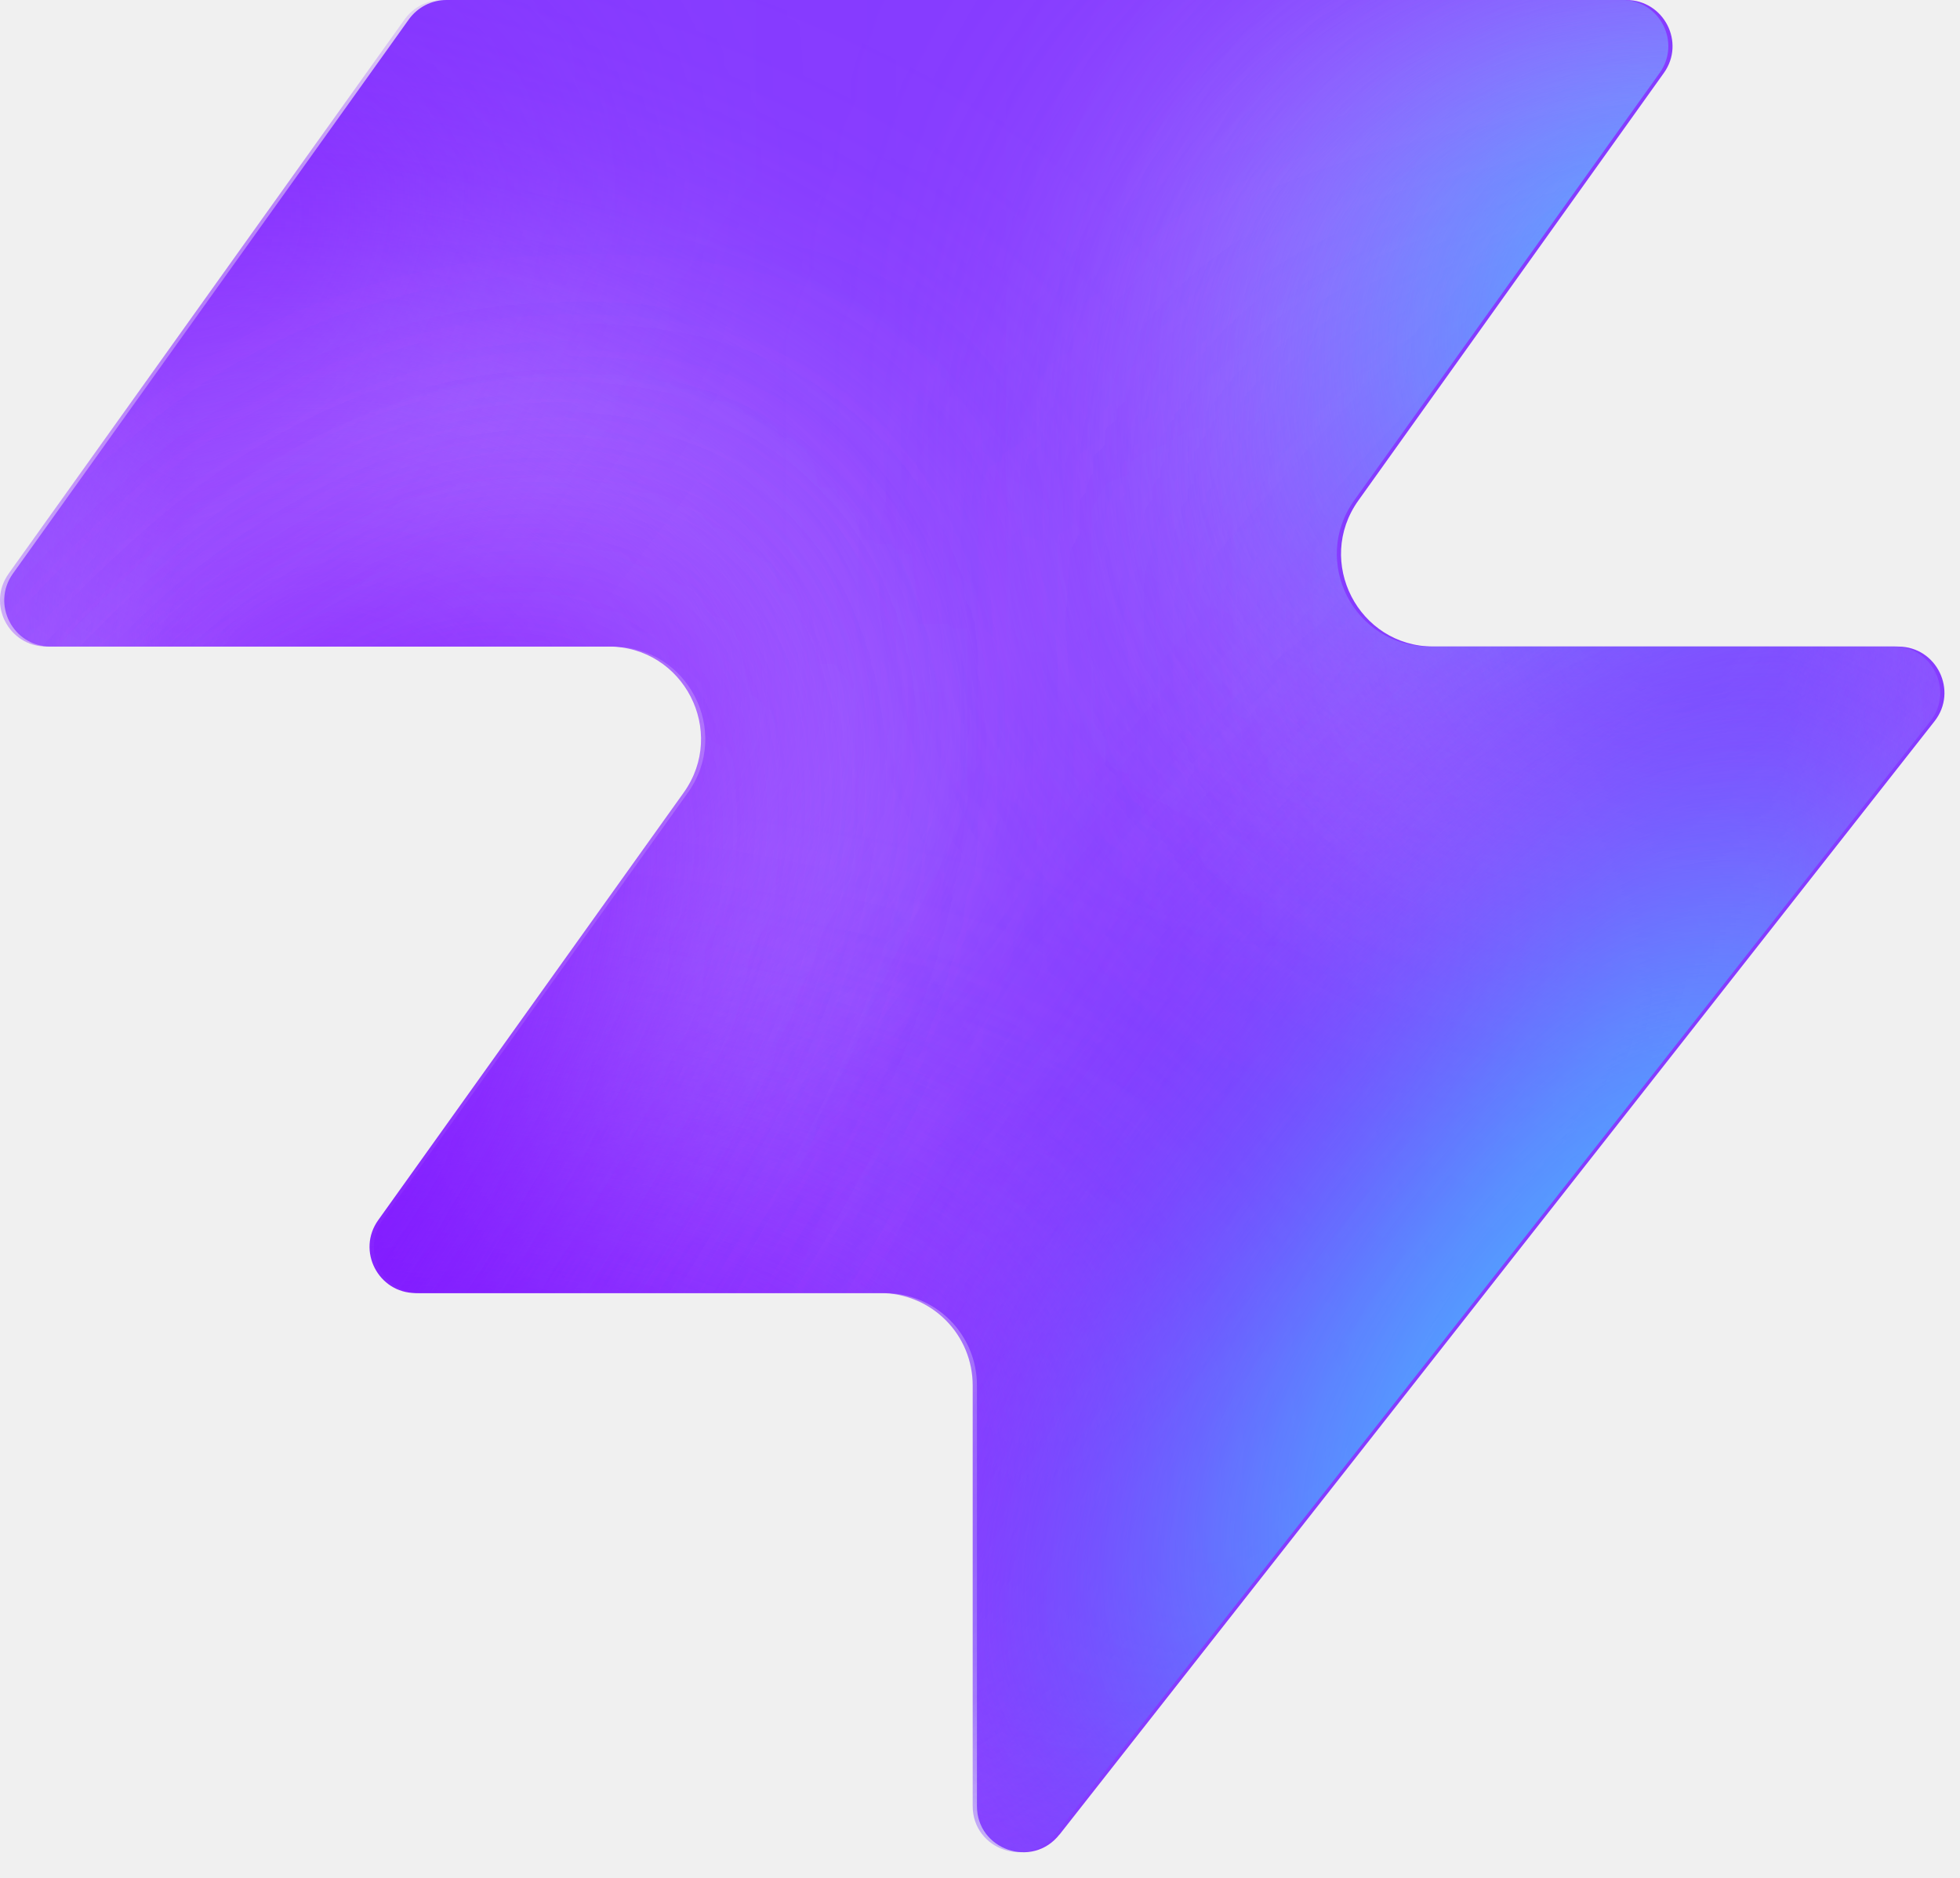
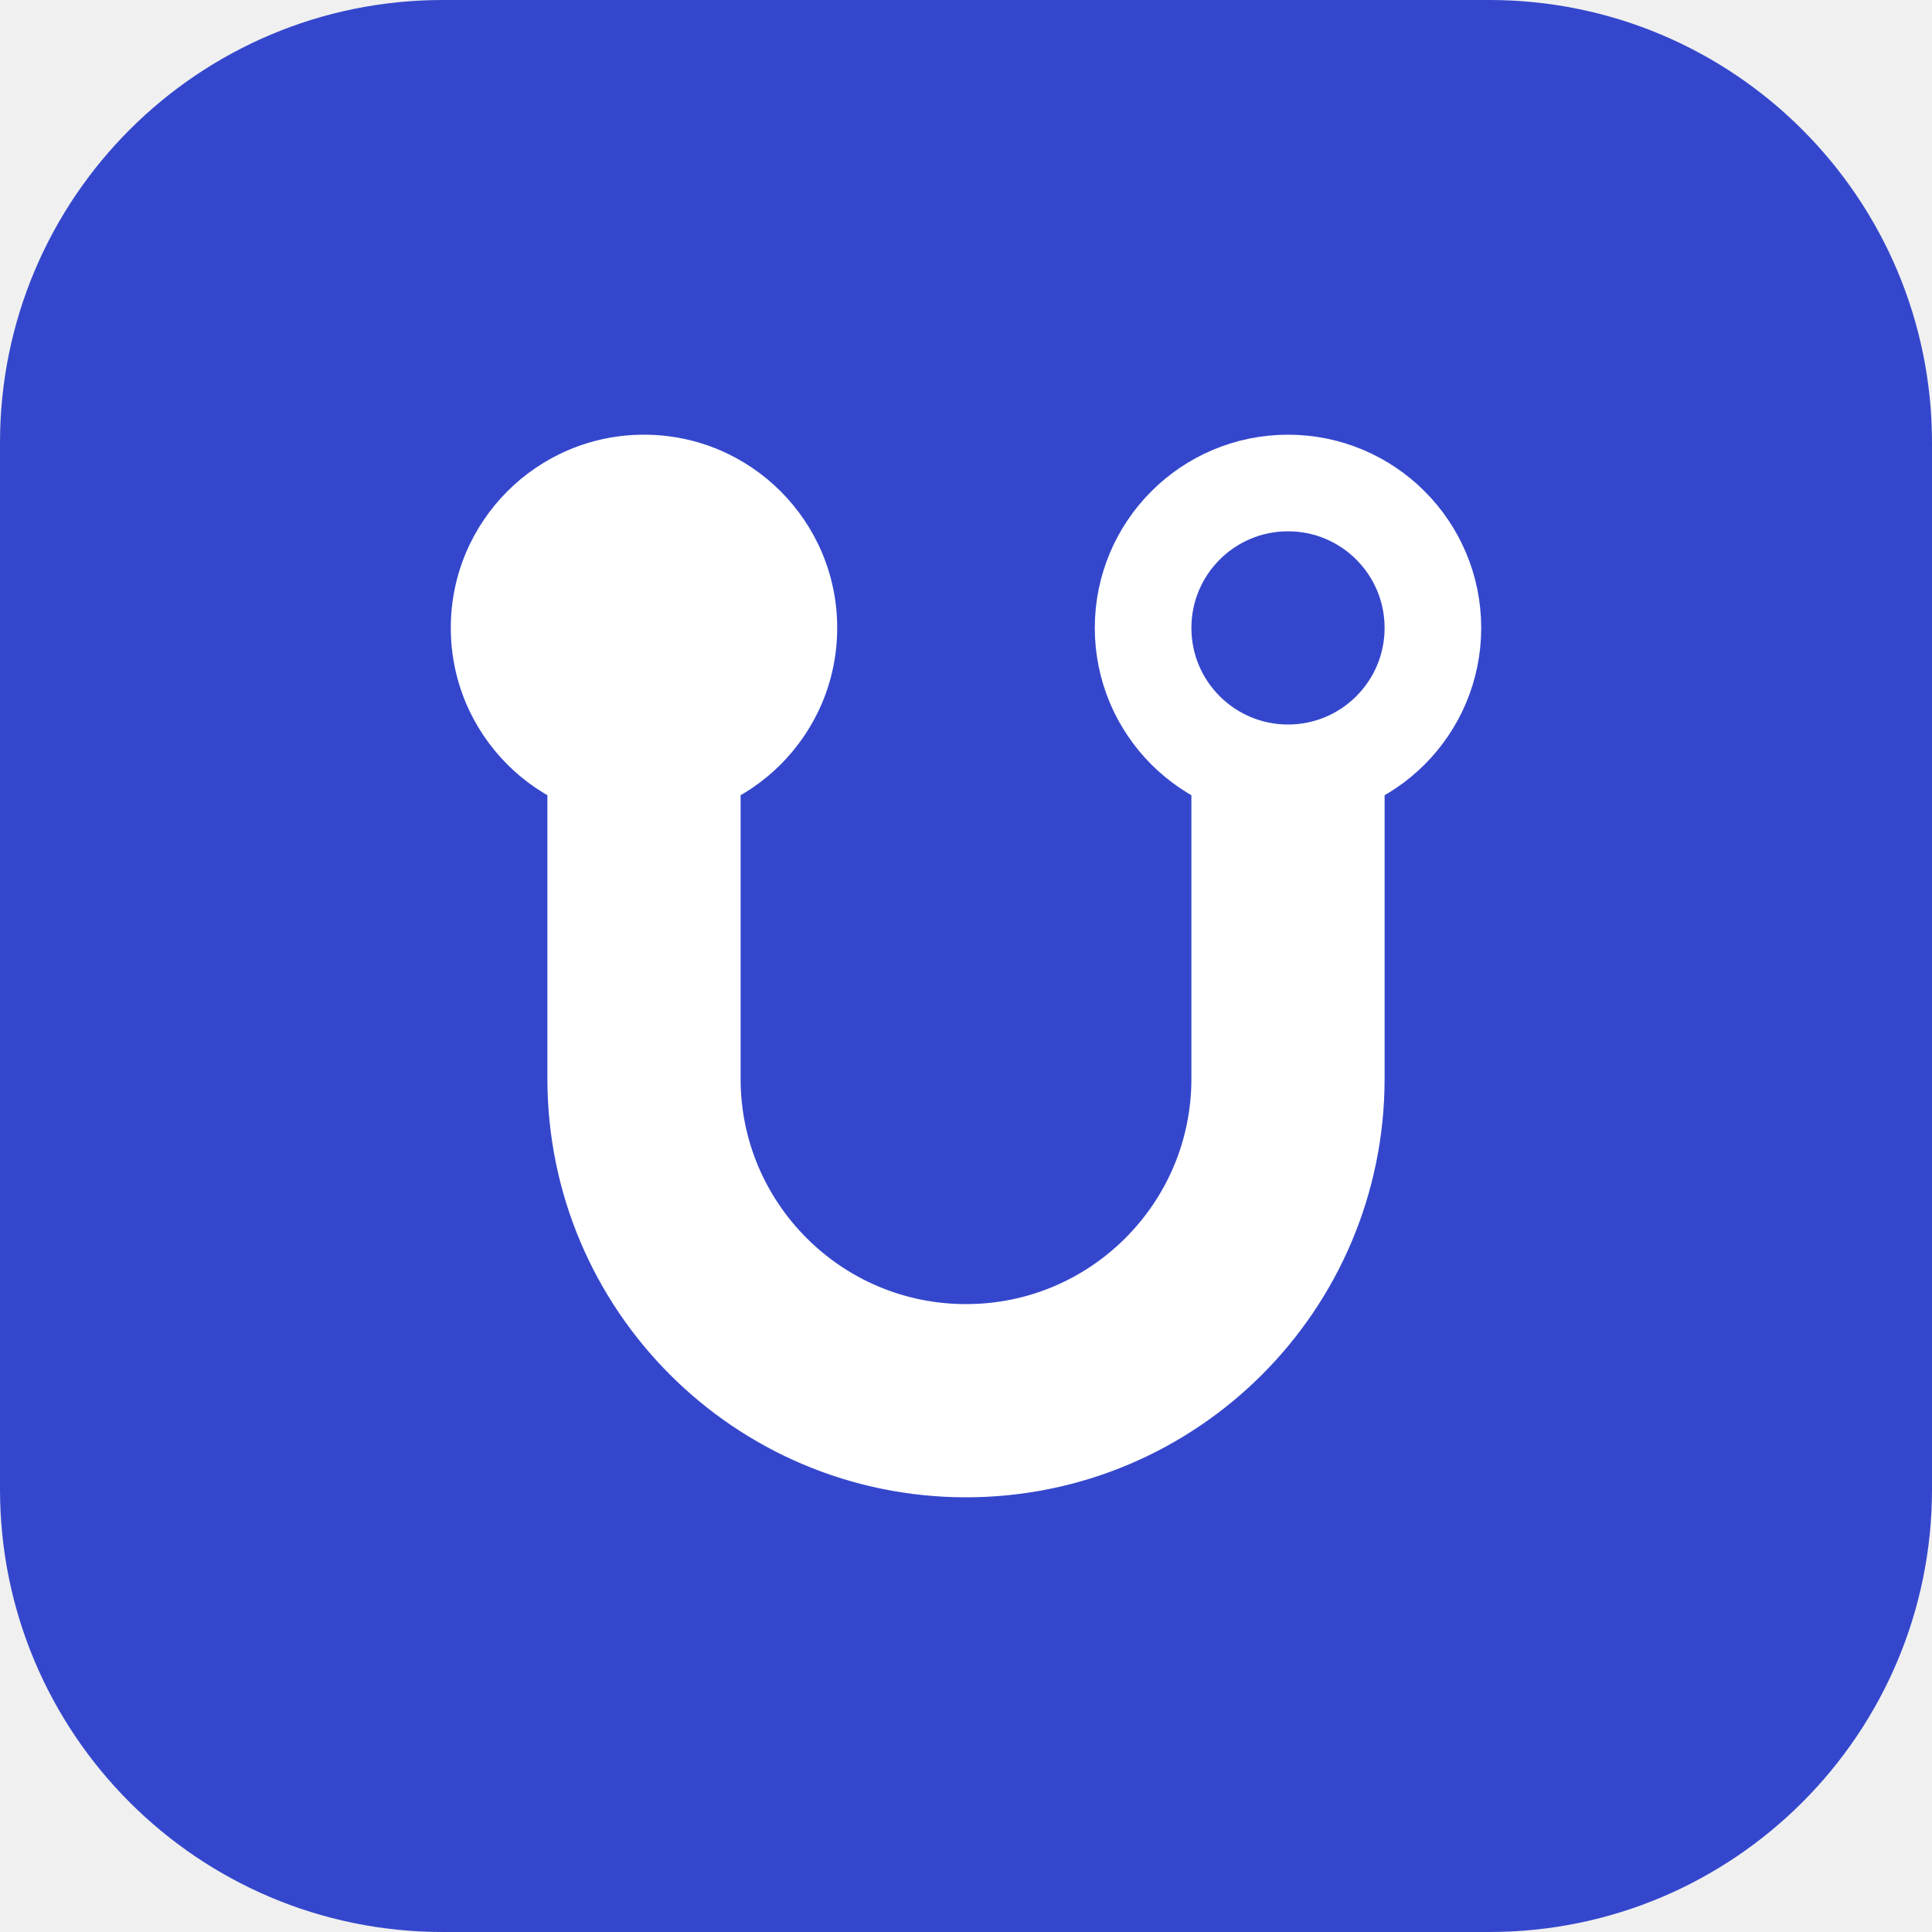
- <svg xmlns="http://www.w3.org/2000/svg" width="48" height="46" fill="none" viewBox="0 0 48 46">
-   <path fill="#863bff" d="M25.946 44.938c-.664.845-2.021.375-2.021-.698V33.937a2.26 2.26 0 0 0-2.262-2.262H10.287c-.92 0-1.456-1.04-.92-1.788l7.48-10.471c1.07-1.497 0-3.578-1.842-3.578H1.237c-.92 0-1.456-1.04-.92-1.788L10.013.474c.214-.297.556-.474.92-.474h28.894c.92 0 1.456 1.04.92 1.788l-7.48 10.471c-1.07 1.498 0 3.579 1.842 3.579h11.377c.943 0 1.473 1.088.89 1.83L25.947 44.94z" style="fill:#863bff;fill:color(display-p3 .525 .23 1);fill-opacity:1" />
-   <mask id="a" width="48" height="46" x="0" y="0" maskUnits="userSpaceOnUse" style="mask-type:alpha">
-     <path fill="#000" d="M25.842 44.938c-.664.844-2.021.375-2.021-.698V33.937a2.26 2.26 0 0 0-2.262-2.262H10.183c-.92 0-1.456-1.04-.92-1.788l7.48-10.471c1.07-1.498 0-3.579-1.842-3.579H1.133c-.92 0-1.456-1.04-.92-1.787L9.91.473c.214-.297.556-.474.92-.474h28.894c.92 0 1.456 1.04.92 1.788l-7.48 10.471c-1.07 1.498 0 3.578 1.842 3.578h11.377c.943 0 1.473 1.088.89 1.832L25.843 44.94z" style="fill:#000;fill-opacity:1" />
-   </mask>
-   <g mask="url(#a)">
-     <g filter="url(#b)">
-       <ellipse cx="5.508" cy="14.704" fill="#ede6ff" rx="5.508" ry="14.704" style="fill:#ede6ff;fill:color(display-p3 .927 .903 1);fill-opacity:1" transform="matrix(.00324 1 1 -.00324 -4.47 31.516)" />
+ <svg xmlns="http://www.w3.org/2000/svg" viewBox="0 0 48 48" role="img" aria-label="UniRide">
+   <rect width="48" height="48" rx="11" fill="#3447CC" />
+   <g transform="translate(24 24) scale(.8) translate(-24 -24)">
+     <g fill="none" stroke="#FFFFFF">
+       <path d="M14 13.5V27.5a10 10 0 0 0 20 0V18" stroke-width="6" />
+       <circle cx="34" cy="13.5" r="4.5" stroke-width="3" />
    </g>
-     <g filter="url(#c)">
-       <ellipse cx="10.399" cy="29.851" fill="#ede6ff" rx="10.399" ry="29.851" style="fill:#ede6ff;fill:color(display-p3 .927 .903 1);fill-opacity:1" transform="matrix(.00324 1 1 -.00324 -39.328 7.883)" />
-     </g>
-     <g filter="url(#d)">
-       <ellipse cx="5.508" cy="30.487" fill="#7e14ff" rx="5.508" ry="30.487" style="fill:#7e14ff;fill:color(display-p3 .492 .077 1);fill-opacity:1" transform="rotate(89.814 -25.913 -14.639)scale(1 -1)" />
-     </g>
-     <g filter="url(#e)">
-       <ellipse cx="5.508" cy="30.599" fill="#7e14ff" rx="5.508" ry="30.599" style="fill:#7e14ff;fill:color(display-p3 .492 .077 1);fill-opacity:1" transform="rotate(89.814 -32.644 -3.334)scale(1 -1)" />
-     </g>
-     <g filter="url(#f)">
-       <ellipse cx="5.508" cy="30.599" fill="#7e14ff" rx="5.508" ry="30.599" style="fill:#7e14ff;fill:color(display-p3 .492 .077 1);fill-opacity:1" transform="matrix(.00324 1 1 -.00324 -34.34 30.47)" />
-     </g>
-     <g filter="url(#g)">
-       <ellipse cx="14.072" cy="22.078" fill="#ede6ff" rx="14.072" ry="22.078" style="fill:#ede6ff;fill:color(display-p3 .927 .903 1);fill-opacity:1" transform="rotate(93.35 24.506 48.493)scale(-1 1)" />
-     </g>
-     <g filter="url(#h)">
-       <ellipse cx="3.47" cy="21.501" fill="#7e14ff" rx="3.47" ry="21.501" style="fill:#7e14ff;fill:color(display-p3 .492 .077 1);fill-opacity:1" transform="rotate(89.009 28.708 47.59)scale(-1 1)" />
-     </g>
-     <g filter="url(#i)">
-       <ellipse cx="3.47" cy="21.501" fill="#7e14ff" rx="3.47" ry="21.501" style="fill:#7e14ff;fill:color(display-p3 .492 .077 1);fill-opacity:1" transform="rotate(89.009 28.708 47.59)scale(-1 1)" />
-     </g>
-     <g filter="url(#j)">
-       <ellipse cx=".387" cy="8.972" fill="#7e14ff" rx="4.407" ry="29.108" style="fill:#7e14ff;fill:color(display-p3 .492 .077 1);fill-opacity:1" transform="rotate(39.51 .387 8.972)" />
-     </g>
-     <g filter="url(#k)">
-       <ellipse cx="47.523" cy="-6.092" fill="#7e14ff" rx="4.407" ry="29.108" style="fill:#7e14ff;fill:color(display-p3 .492 .077 1);fill-opacity:1" transform="rotate(37.892 47.523 -6.092)" />
-     </g>
-     <g filter="url(#l)">
-       <ellipse cx="41.412" cy="6.333" fill="#47bfff" rx="5.971" ry="9.665" style="fill:#47bfff;fill:color(display-p3 .28 .748 1);fill-opacity:1" transform="rotate(37.892 41.412 6.333)" />
-     </g>
-     <g filter="url(#m)">
-       <ellipse cx="-1.879" cy="38.332" fill="#7e14ff" rx="4.407" ry="29.108" style="fill:#7e14ff;fill:color(display-p3 .492 .077 1);fill-opacity:1" transform="rotate(37.892 -1.88 38.332)" />
-     </g>
-     <g filter="url(#n)">
-       <ellipse cx="-1.879" cy="38.332" fill="#7e14ff" rx="4.407" ry="29.108" style="fill:#7e14ff;fill:color(display-p3 .492 .077 1);fill-opacity:1" transform="rotate(37.892 -1.88 38.332)" />
-     </g>
-     <g filter="url(#o)">
-       <ellipse cx="35.651" cy="29.907" fill="#7e14ff" rx="4.407" ry="29.108" style="fill:#7e14ff;fill:color(display-p3 .492 .077 1);fill-opacity:1" transform="rotate(37.892 35.651 29.907)" />
-     </g>
-     <g filter="url(#p)">
-       <ellipse cx="38.418" cy="32.4" fill="#47bfff" rx="5.971" ry="15.297" style="fill:#47bfff;fill:color(display-p3 .28 .748 1);fill-opacity:1" transform="rotate(37.892 38.418 32.4)" />
-     </g>
+     <circle cx="14" cy="13.5" r="6" fill="#FFFFFF" />
  </g>
-   <defs>
-     <filter id="b" width="60.045" height="41.654" x="-19.77" y="16.149" color-interpolation-filters="sRGB" filterUnits="userSpaceOnUse">
-       <feFlood flood-opacity="0" result="BackgroundImageFix" />
-       <feBlend in="SourceGraphic" in2="BackgroundImageFix" result="shape" />
-       <feGaussianBlur result="effect1_foregroundBlur_2002_17158" stdDeviation="7.659" />
-     </filter>
-     <filter id="c" width="90.34" height="51.437" x="-54.613" y="-7.533" color-interpolation-filters="sRGB" filterUnits="userSpaceOnUse">
-       <feFlood flood-opacity="0" result="BackgroundImageFix" />
-       <feBlend in="SourceGraphic" in2="BackgroundImageFix" result="shape" />
-       <feGaussianBlur result="effect1_foregroundBlur_2002_17158" stdDeviation="7.659" />
-     </filter>
-     <filter id="d" width="79.355" height="29.4" x="-49.64" y="2.03" color-interpolation-filters="sRGB" filterUnits="userSpaceOnUse">
-       <feFlood flood-opacity="0" result="BackgroundImageFix" />
-       <feBlend in="SourceGraphic" in2="BackgroundImageFix" result="shape" />
-       <feGaussianBlur result="effect1_foregroundBlur_2002_17158" stdDeviation="4.596" />
-     </filter>
-     <filter id="e" width="79.579" height="29.4" x="-45.045" y="20.029" color-interpolation-filters="sRGB" filterUnits="userSpaceOnUse">
-       <feFlood flood-opacity="0" result="BackgroundImageFix" />
-       <feBlend in="SourceGraphic" in2="BackgroundImageFix" result="shape" />
-       <feGaussianBlur result="effect1_foregroundBlur_2002_17158" stdDeviation="4.596" />
-     </filter>
-     <filter id="f" width="79.579" height="29.4" x="-43.513" y="21.178" color-interpolation-filters="sRGB" filterUnits="userSpaceOnUse">
-       <feFlood flood-opacity="0" result="BackgroundImageFix" />
-       <feBlend in="SourceGraphic" in2="BackgroundImageFix" result="shape" />
-       <feGaussianBlur result="effect1_foregroundBlur_2002_17158" stdDeviation="4.596" />
-     </filter>
-     <filter id="g" width="74.749" height="58.852" x="15.756" y="-17.901" color-interpolation-filters="sRGB" filterUnits="userSpaceOnUse">
-       <feFlood flood-opacity="0" result="BackgroundImageFix" />
-       <feBlend in="SourceGraphic" in2="BackgroundImageFix" result="shape" />
-       <feGaussianBlur result="effect1_foregroundBlur_2002_17158" stdDeviation="7.659" />
-     </filter>
-     <filter id="h" width="61.377" height="25.362" x="23.548" y="2.284" color-interpolation-filters="sRGB" filterUnits="userSpaceOnUse">
-       <feFlood flood-opacity="0" result="BackgroundImageFix" />
-       <feBlend in="SourceGraphic" in2="BackgroundImageFix" result="shape" />
-       <feGaussianBlur result="effect1_foregroundBlur_2002_17158" stdDeviation="4.596" />
-     </filter>
-     <filter id="i" width="61.377" height="25.362" x="23.548" y="2.284" color-interpolation-filters="sRGB" filterUnits="userSpaceOnUse">
-       <feFlood flood-opacity="0" result="BackgroundImageFix" />
-       <feBlend in="SourceGraphic" in2="BackgroundImageFix" result="shape" />
-       <feGaussianBlur result="effect1_foregroundBlur_2002_17158" stdDeviation="4.596" />
-     </filter>
-     <filter id="j" width="56.045" height="63.649" x="-27.636" y="-22.853" color-interpolation-filters="sRGB" filterUnits="userSpaceOnUse">
-       <feFlood flood-opacity="0" result="BackgroundImageFix" />
-       <feBlend in="SourceGraphic" in2="BackgroundImageFix" result="shape" />
-       <feGaussianBlur result="effect1_foregroundBlur_2002_17158" stdDeviation="4.596" />
-     </filter>
-     <filter id="k" width="54.814" height="64.646" x="20.116" y="-38.415" color-interpolation-filters="sRGB" filterUnits="userSpaceOnUse">
-       <feFlood flood-opacity="0" result="BackgroundImageFix" />
-       <feBlend in="SourceGraphic" in2="BackgroundImageFix" result="shape" />
-       <feGaussianBlur result="effect1_foregroundBlur_2002_17158" stdDeviation="4.596" />
-     </filter>
-     <filter id="l" width="33.541" height="35.313" x="24.641" y="-11.323" color-interpolation-filters="sRGB" filterUnits="userSpaceOnUse">
-       <feFlood flood-opacity="0" result="BackgroundImageFix" />
-       <feBlend in="SourceGraphic" in2="BackgroundImageFix" result="shape" />
-       <feGaussianBlur result="effect1_foregroundBlur_2002_17158" stdDeviation="4.596" />
-     </filter>
-     <filter id="m" width="54.814" height="64.646" x="-29.286" y="6.009" color-interpolation-filters="sRGB" filterUnits="userSpaceOnUse">
-       <feFlood flood-opacity="0" result="BackgroundImageFix" />
-       <feBlend in="SourceGraphic" in2="BackgroundImageFix" result="shape" />
-       <feGaussianBlur result="effect1_foregroundBlur_2002_17158" stdDeviation="4.596" />
-     </filter>
-     <filter id="n" width="54.814" height="64.646" x="-29.286" y="6.009" color-interpolation-filters="sRGB" filterUnits="userSpaceOnUse">
-       <feFlood flood-opacity="0" result="BackgroundImageFix" />
-       <feBlend in="SourceGraphic" in2="BackgroundImageFix" result="shape" />
-       <feGaussianBlur result="effect1_foregroundBlur_2002_17158" stdDeviation="4.596" />
-     </filter>
-     <filter id="o" width="54.814" height="64.646" x="8.244" y="-2.416" color-interpolation-filters="sRGB" filterUnits="userSpaceOnUse">
-       <feFlood flood-opacity="0" result="BackgroundImageFix" />
-       <feBlend in="SourceGraphic" in2="BackgroundImageFix" result="shape" />
-       <feGaussianBlur result="effect1_foregroundBlur_2002_17158" stdDeviation="4.596" />
-     </filter>
-     <filter id="p" width="39.409" height="43.623" x="18.713" y="10.588" color-interpolation-filters="sRGB" filterUnits="userSpaceOnUse">
-       <feFlood flood-opacity="0" result="BackgroundImageFix" />
-       <feBlend in="SourceGraphic" in2="BackgroundImageFix" result="shape" />
-       <feGaussianBlur result="effect1_foregroundBlur_2002_17158" stdDeviation="4.596" />
-     </filter>
-   </defs>
</svg>
